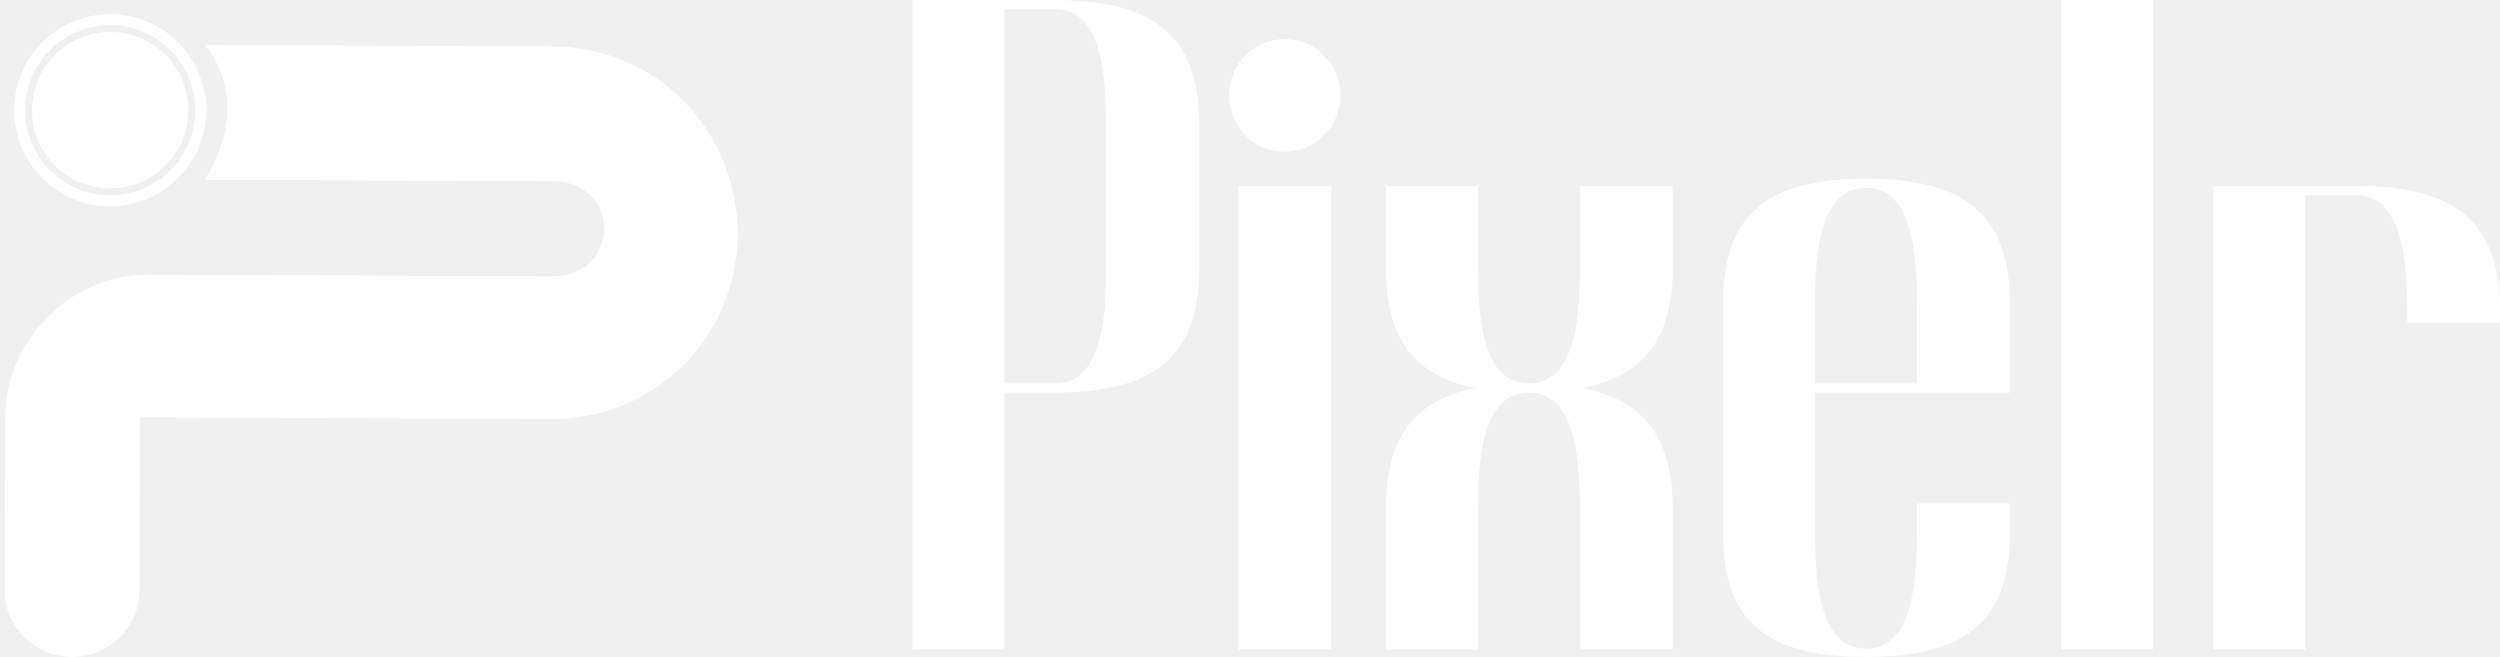
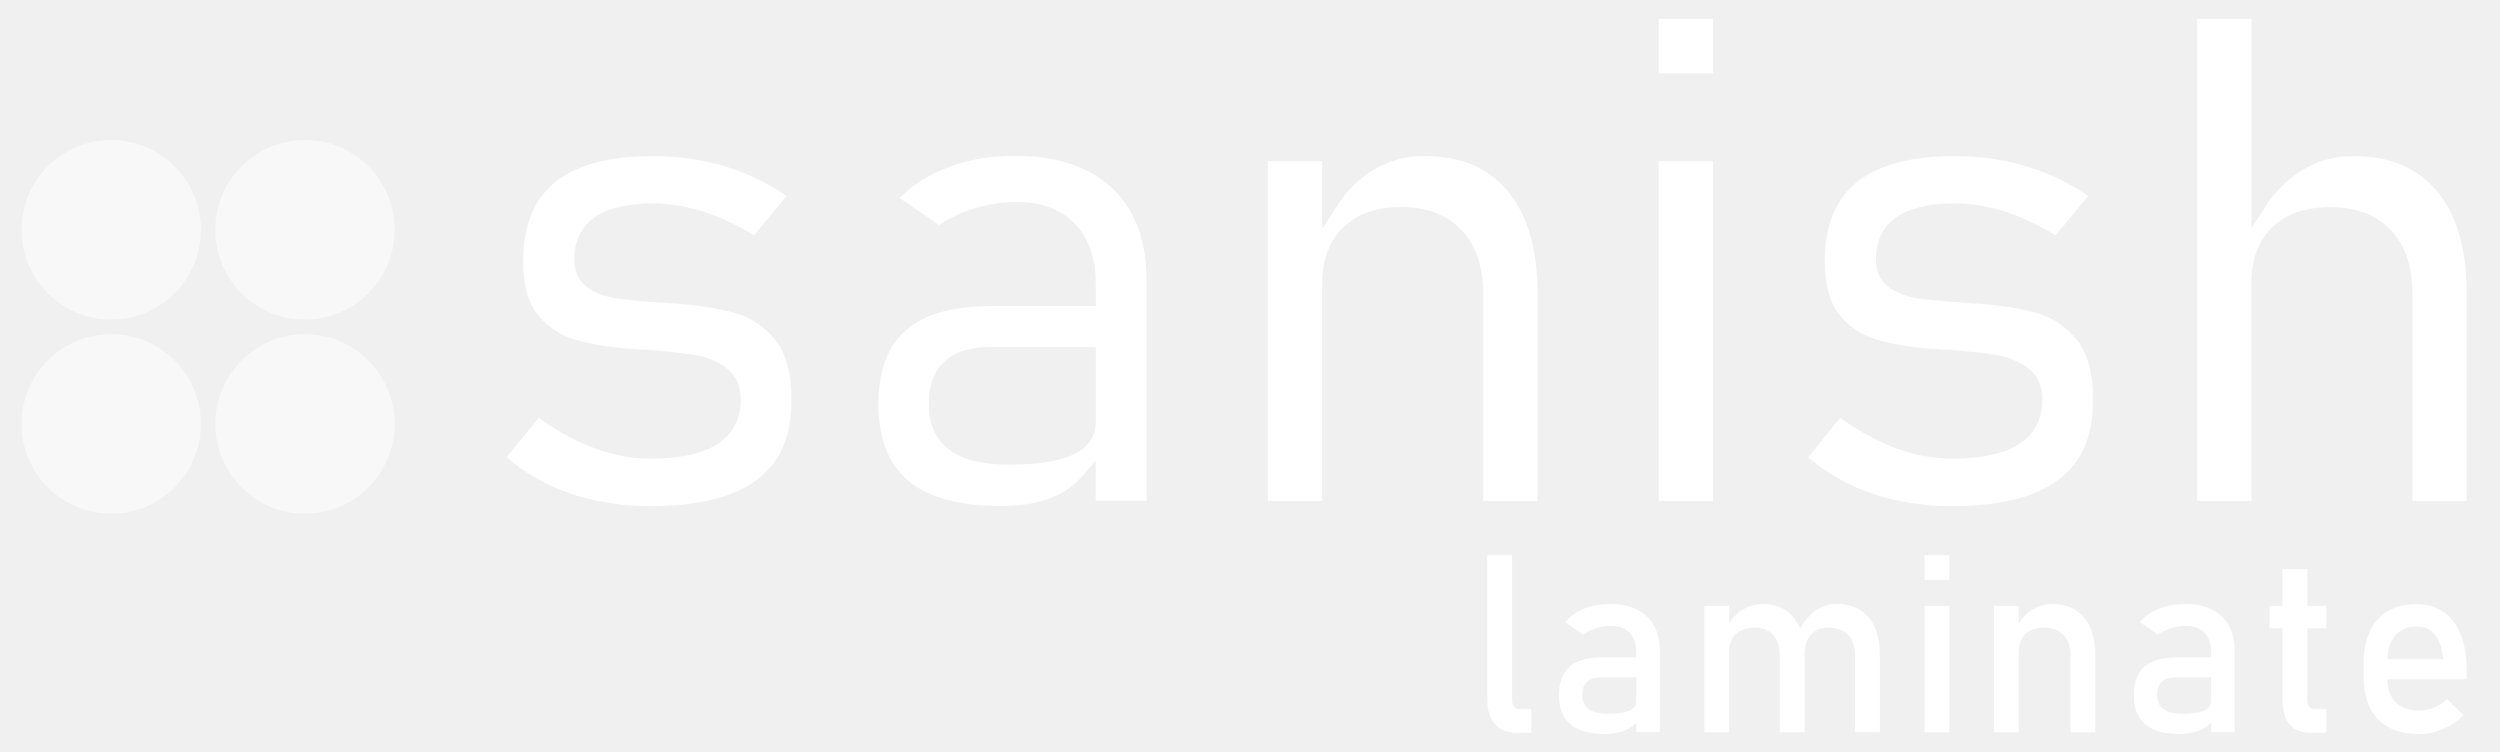
- <svg xmlns="http://www.w3.org/2000/svg" width="137" height="36" viewBox="0 0 137 36" fill="none">
-   <path d="M50 0H57.982C63.371 0.051 65.709 2.091 65.709 6.782V14.787C65.709 19.428 63.371 21.467 57.982 21.518H55.033V35.592H50V0ZM60.625 14.787V6.782C60.625 2.193 59.609 0.51 57.829 0.51H55.033V21.009H57.829C59.609 21.009 60.625 19.326 60.625 14.787Z" fill="white" />
-   <path d="M70.41 8.312C68.682 8.312 67.36 6.935 67.36 5.201C67.36 3.518 68.682 2.142 70.41 2.142C72.088 2.142 73.461 3.518 73.461 5.201C73.461 6.935 72.088 8.312 70.41 8.312ZM67.868 10.198H72.952V35.592H67.868V10.198Z" fill="white" />
-   <path d="M91.664 14.787C91.664 18.51 90.088 20.601 86.733 21.264C90.088 21.926 91.664 24.017 91.664 27.79V35.592H86.581V27.79C86.581 23.201 85.564 21.518 83.784 21.518C82.005 21.518 80.988 23.201 80.988 27.79V35.592H75.955V27.79C75.955 24.017 77.48 21.926 80.836 21.264C77.48 20.601 75.955 18.51 75.955 14.787V10.198H80.988V14.787C80.988 19.326 82.005 21.009 83.784 21.009C85.564 21.009 86.581 19.326 86.581 14.787V10.198H91.664V14.787Z" fill="white" />
-   <path d="M110.135 29.269C110.135 34.011 107.745 36 102.254 36C96.764 36 94.425 34.011 94.425 29.269V16.572C94.425 11.83 96.764 9.79 102.254 9.79C107.745 9.79 110.135 11.83 110.135 16.572V21.518H99.458V29.269C99.458 33.858 100.475 35.541 102.254 35.541C104.034 35.541 105.051 33.858 105.051 29.269V27.586H110.135V29.269ZM99.458 21.009H105.051V16.572C105.051 11.983 104.034 10.3 102.254 10.3C100.475 10.3 99.458 11.983 99.458 16.572V21.009Z" fill="white" />
-   <path d="M112.95 0H117.983V35.592H112.95V0Z" fill="white" />
-   <path d="M121.291 10.198H129.222C134.661 10.198 137 12.289 137 16.98V17.694H131.916V16.98C131.916 12.391 130.899 10.708 129.12 10.708H126.324V35.592H121.291V10.198Z" fill="white" />
-   <path d="M8.773 9.341C10.597 7.831 10.852 5.128 9.341 3.303C7.831 1.479 5.128 1.224 3.303 2.735C1.479 4.245 1.224 6.948 2.735 8.773C4.245 10.597 6.948 10.852 8.773 9.341Z" fill="white" />
-   <path d="M6.058 0.777C3.151 0.765 0.786 3.113 0.774 6.019C0.763 8.926 3.11 11.291 6.017 11.303C8.924 11.314 11.289 8.967 11.301 6.06C11.312 3.153 8.965 0.788 6.058 0.777ZM6.019 10.698C3.446 10.689 1.369 8.595 1.379 6.022C1.389 3.449 3.483 1.371 6.056 1.381C8.629 1.391 10.706 3.485 10.697 6.058C10.686 8.631 8.593 10.709 6.019 10.698Z" fill="white" />
-   <path d="M40.429 12.887C40.429 12.865 40.427 12.843 40.427 12.821C40.371 18.516 35.89 22.984 30.185 22.962L7.679 22.875L7.642 32.414C7.635 34.402 5.924 36.008 3.935 36C1.947 35.992 0.249 34.374 0.256 32.385L0.293 22.784C0.31 18.621 3.906 15.039 8.069 15.056L30.359 15.142C31.871 15.148 33.1 14.057 33.106 12.546C33.112 11.034 31.891 9.934 30.38 9.928L11.21 9.854C11.21 9.854 13.997 5.954 11.238 2.468L30.264 2.542C35.969 2.564 40.415 7.125 40.427 12.821C40.428 12.799 40.429 12.777 40.429 12.755L40.429 12.887Z" fill="white" />
+ <svg xmlns="http://www.w3.org/2000/svg" width="153" height="46" viewBox="0 0 153 46" fill="none">
+   <path d="M137.789 1.153H134.465V30.661H137.789V17.31C137.789 16.596 137.894 15.955 138.107 15.387C138.325 14.806 138.647 14.307 139.077 13.895C139.508 13.484 140.023 13.174 140.627 12.972C141.215 12.775 141.883 12.674 142.631 12.674C143.38 12.674 144.093 12.791 144.704 13.021C145.328 13.255 145.864 13.609 146.31 14.081C147.196 15.008 147.639 16.302 147.639 17.963V30.665H150.963V17.943C150.963 16.576 150.81 15.371 150.5 14.327C150.199 13.299 149.744 12.424 149.14 11.703C148.54 10.989 147.824 10.453 146.983 10.094C146.133 9.735 145.147 9.554 144.032 9.554C143.416 9.554 142.837 9.634 142.285 9.796C141.734 9.957 141.207 10.203 140.708 10.533C140.305 10.796 139.935 11.102 139.593 11.448C139.25 11.799 138.936 12.19 138.655 12.63L137.793 13.96V1.153H137.789ZM117.652 30.883C118.228 30.943 118.835 30.976 119.467 30.976C120.462 30.976 121.371 30.911 122.192 30.786C123.001 30.661 123.73 30.48 124.37 30.234C125.002 29.992 125.549 29.69 126.02 29.331C126.483 28.976 126.865 28.569 127.171 28.101C127.481 27.63 127.711 27.094 127.864 26.497C128.017 25.892 128.093 25.215 128.093 24.469C128.093 23.651 128.008 22.933 127.843 22.325C127.678 21.732 127.437 21.232 127.115 20.829C126.785 20.41 126.415 20.063 126.008 19.789C125.602 19.511 125.155 19.305 124.668 19.164C124.14 19.015 123.561 18.886 122.933 18.789C122.309 18.693 121.629 18.62 120.884 18.576H120.824L120.775 18.555H120.594C120.558 18.543 120.518 18.539 120.482 18.539C120.449 18.539 120.417 18.539 120.377 18.539C120.325 18.539 120.268 18.539 120.208 18.531C120.168 18.531 120.119 18.523 120.071 18.515C119.524 18.483 119.021 18.443 118.566 18.398C118.087 18.354 117.692 18.306 117.378 18.261H117.374C117.032 18.205 116.714 18.124 116.424 18.015C116.127 17.902 115.861 17.765 115.623 17.596C115.35 17.403 115.144 17.157 115.004 16.862C114.871 16.576 114.802 16.254 114.802 15.891C114.802 15.322 114.911 14.823 115.12 14.383C115.338 13.936 115.66 13.569 116.09 13.275C116.501 12.996 117.008 12.787 117.612 12.65C118.191 12.517 118.864 12.448 119.62 12.448C120.144 12.448 120.675 12.497 121.218 12.589C121.754 12.682 122.297 12.815 122.848 12.996C123.396 13.182 123.947 13.408 124.503 13.682C124.937 13.895 125.372 14.133 125.807 14.399L127.799 11.989C127.087 11.505 126.354 11.098 125.597 10.759C125.151 10.566 124.688 10.388 124.209 10.239C123.726 10.086 123.239 9.957 122.752 9.86C122.257 9.759 121.746 9.683 121.218 9.63C120.707 9.582 120.176 9.554 119.616 9.554C118.703 9.554 117.873 9.614 117.125 9.739C116.384 9.86 115.716 10.042 115.124 10.284C114.549 10.517 114.042 10.816 113.611 11.166C113.184 11.517 112.83 11.924 112.548 12.388C112.263 12.855 112.045 13.383 111.9 13.976C111.751 14.577 111.679 15.242 111.679 15.976C111.679 16.709 111.751 17.346 111.9 17.89C112.045 18.419 112.258 18.862 112.544 19.225C112.838 19.6 113.172 19.914 113.542 20.168C113.909 20.422 114.311 20.616 114.75 20.753C115.217 20.898 115.744 21.019 116.328 21.119C116.899 21.216 117.523 21.293 118.199 21.345C118.276 21.345 118.348 21.353 118.417 21.361C118.445 21.361 118.481 21.361 118.525 21.361H118.582L118.747 21.385C118.799 21.389 118.852 21.398 118.908 21.398C119 21.401 119.121 21.401 119.238 21.401H119.274C119.89 21.454 120.445 21.506 120.941 21.559C121.428 21.611 121.846 21.672 122.2 21.728C122.575 21.793 122.921 21.893 123.239 22.026C123.565 22.159 123.855 22.329 124.116 22.526C124.41 22.748 124.631 23.026 124.78 23.357C124.921 23.679 124.994 24.05 124.994 24.461C124.994 25.062 124.869 25.594 124.619 26.058C124.37 26.525 124 26.912 123.504 27.215C123.038 27.505 122.458 27.723 121.77 27.864C121.102 28.001 120.333 28.073 119.463 28.073C118.872 28.073 118.272 28.013 117.668 27.896C117.076 27.779 116.477 27.606 115.873 27.368C115.273 27.142 114.669 26.852 114.062 26.501C113.579 26.223 113.1 25.912 112.625 25.566L110.665 27.985C111.365 28.585 112.122 29.093 112.931 29.508C113.402 29.75 113.893 29.964 114.396 30.145C114.907 30.327 115.43 30.48 115.966 30.597C116.505 30.718 117.068 30.81 117.652 30.871V30.883ZM104.84 9.864H101.516V30.661H104.84V9.864ZM104.84 1.153H101.516V4.487H104.84V1.153ZM80.919 9.864H77.595V30.661H80.919V17.37C80.919 16.649 81.024 16 81.234 15.427C81.447 14.839 81.773 14.335 82.204 13.92C83.057 13.085 84.236 12.67 85.762 12.67C86.534 12.67 87.223 12.787 87.835 13.017C88.458 13.251 88.994 13.605 89.441 14.077C90.326 15.004 90.769 16.298 90.769 17.959V30.661H94.094V17.939C94.094 16.572 93.941 15.367 93.631 14.323C93.329 13.295 92.874 12.42 92.27 11.698C91.67 10.985 90.954 10.449 90.113 10.09C89.263 9.731 88.277 9.55 87.162 9.55C86.55 9.55 85.967 9.63 85.415 9.796C84.864 9.961 84.337 10.207 83.834 10.537C83.435 10.8 83.061 11.11 82.719 11.465C82.377 11.819 82.067 12.223 81.781 12.67L80.915 14.033V9.864H80.919ZM67.065 21.708V25.812C67.065 26.283 66.933 26.695 66.667 27.053C66.417 27.392 66.051 27.666 65.572 27.872C65.133 28.065 64.59 28.206 63.938 28.299C63.306 28.392 62.573 28.436 61.74 28.436C60.967 28.436 60.279 28.363 59.683 28.222C59.063 28.073 58.544 27.847 58.134 27.549C57.699 27.235 57.373 26.836 57.156 26.352C56.946 25.88 56.838 25.336 56.838 24.719C56.838 24.159 56.914 23.663 57.071 23.232C57.236 22.78 57.482 22.405 57.82 22.107C58.146 21.809 58.552 21.587 59.039 21.446C59.502 21.309 60.033 21.24 60.633 21.24H67.061V21.708H67.065ZM66.751 15.302C66.957 15.903 67.061 16.588 67.061 17.346V18.737H60.613C59.426 18.737 58.395 18.866 57.526 19.12C56.677 19.37 55.976 19.741 55.421 20.233C54.873 20.716 54.459 21.325 54.185 22.059C53.903 22.808 53.763 23.695 53.763 24.711C53.763 25.788 53.919 26.719 54.225 27.505C54.527 28.275 54.982 28.912 55.582 29.412C56.19 29.924 56.962 30.311 57.896 30.569C58.85 30.834 59.977 30.968 61.277 30.968C61.72 30.968 62.135 30.943 62.525 30.899C62.907 30.855 63.266 30.786 63.604 30.698H63.608C63.942 30.609 64.256 30.504 64.546 30.375C64.844 30.246 65.117 30.093 65.371 29.919C65.532 29.811 65.685 29.69 65.826 29.561C65.962 29.44 66.099 29.299 66.232 29.141L67.057 28.182V30.653H70.173V17.157C70.173 16.338 70.092 15.585 69.935 14.891C69.778 14.206 69.541 13.581 69.227 13.017C68.921 12.456 68.538 11.96 68.088 11.533C67.633 11.102 67.106 10.739 66.506 10.441C65.898 10.138 65.23 9.917 64.505 9.763C63.773 9.614 62.972 9.538 62.098 9.538C61.297 9.538 60.541 9.606 59.824 9.735C59.112 9.868 58.432 10.066 57.783 10.332C57.148 10.594 56.572 10.904 56.061 11.267C55.699 11.525 55.364 11.811 55.063 12.118L57.47 13.771C57.731 13.597 58.009 13.436 58.299 13.287C58.685 13.093 59.1 12.924 59.534 12.787C59.965 12.65 60.408 12.545 60.863 12.472C61.318 12.4 61.768 12.364 62.215 12.364C62.968 12.364 63.64 12.472 64.232 12.69C64.835 12.912 65.351 13.246 65.785 13.69C66.212 14.137 66.534 14.669 66.747 15.286L66.751 15.302ZM37.996 30.883C38.572 30.943 39.18 30.976 39.812 30.976C40.806 30.976 41.716 30.911 42.537 30.786C43.346 30.661 44.074 30.48 44.714 30.234C45.346 29.992 45.894 29.69 46.364 29.331C46.827 28.976 47.21 28.569 47.516 28.101C47.826 27.63 48.055 27.094 48.208 26.497C48.361 25.892 48.437 25.215 48.437 24.469C48.437 23.651 48.353 22.933 48.188 22.325C48.023 21.732 47.781 21.232 47.459 20.829C47.129 20.41 46.759 20.063 46.352 19.789C45.946 19.511 45.499 19.305 45.012 19.164C44.485 19.015 43.905 18.886 43.277 18.789C42.653 18.693 41.973 18.62 41.228 18.576H41.168L41.12 18.555H40.939C40.903 18.543 40.862 18.539 40.826 18.539C40.794 18.539 40.762 18.539 40.721 18.539C40.669 18.539 40.613 18.539 40.552 18.531C40.512 18.531 40.464 18.523 40.411 18.515C39.864 18.483 39.361 18.443 38.906 18.398C38.427 18.354 38.033 18.306 37.719 18.261H37.715C37.373 18.205 37.055 18.124 36.765 18.015C36.467 17.902 36.201 17.765 35.964 17.596C35.69 17.403 35.485 17.157 35.344 16.862C35.211 16.576 35.143 16.254 35.143 15.891C35.143 15.322 35.251 14.823 35.461 14.383C35.678 13.936 36 13.569 36.431 13.275C36.841 12.996 37.348 12.787 37.952 12.65C38.532 12.517 39.204 12.448 39.961 12.448C40.484 12.448 41.015 12.497 41.559 12.589C42.094 12.682 42.637 12.815 43.189 12.996C43.736 13.182 44.288 13.408 44.843 13.682C45.278 13.895 45.712 14.133 46.147 14.399L48.139 11.989C47.427 11.505 46.694 11.098 45.938 10.759C45.491 10.566 45.028 10.388 44.549 10.239C44.066 10.086 43.579 9.957 43.092 9.86C42.597 9.759 42.086 9.683 41.559 9.63C41.047 9.582 40.516 9.554 39.957 9.554C39.043 9.554 38.214 9.614 37.465 9.739C36.724 9.86 36.056 10.042 35.465 10.284C34.889 10.517 34.382 10.816 33.951 11.166C33.525 11.517 33.17 11.924 32.889 12.388C32.603 12.855 32.386 13.383 32.241 13.976C32.092 14.577 32.019 15.242 32.019 15.976C32.019 16.709 32.092 17.346 32.241 17.89C32.386 18.419 32.599 18.862 32.885 19.225C33.178 19.6 33.513 19.914 33.883 20.168C34.249 20.422 34.652 20.616 35.09 20.753C35.557 20.898 36.084 21.019 36.668 21.119C37.24 21.216 37.864 21.293 38.54 21.345C38.62 21.345 38.689 21.353 38.757 21.361C38.785 21.361 38.822 21.361 38.866 21.361H38.922L39.087 21.385C39.139 21.389 39.192 21.398 39.248 21.398C39.341 21.401 39.462 21.401 39.578 21.401H39.614C40.23 21.454 40.786 21.506 41.281 21.559C41.768 21.611 42.187 21.672 42.541 21.728C42.915 21.793 43.261 21.893 43.579 22.026C43.905 22.159 44.195 22.329 44.457 22.526C44.75 22.748 44.972 23.026 45.121 23.357C45.262 23.679 45.334 24.05 45.334 24.461C45.334 25.062 45.209 25.594 44.96 26.058C44.71 26.525 44.34 26.912 43.845 27.215C43.378 27.505 42.798 27.723 42.11 27.864C41.442 28.001 40.673 28.073 39.804 28.073C39.212 28.073 38.612 28.013 38.008 27.896C37.417 27.779 36.817 27.606 36.213 27.368C35.614 27.142 35.01 26.852 34.402 26.501C33.919 26.223 33.44 25.912 32.965 25.566L31.005 27.985C31.705 28.585 32.462 29.093 33.271 29.508C33.742 29.75 34.229 29.964 34.736 30.145C35.247 30.327 35.771 30.48 36.306 30.597C36.845 30.718 37.409 30.81 37.992 30.871L37.996 30.883Z" fill="#FFFFFF" />
+   <path d="M148.041 44.924C147.329 44.924 146.717 44.791 146.21 44.521C145.703 44.251 145.32 43.855 145.055 43.339C144.789 42.819 144.656 42.195 144.656 41.461V40.59C144.656 39.824 144.785 39.171 145.038 38.631C145.292 38.091 145.662 37.676 146.149 37.393C146.636 37.111 147.22 36.97 147.904 36.97C148.548 36.97 149.1 37.131 149.559 37.454C150.013 37.776 150.36 38.244 150.601 38.857C150.843 39.465 150.963 40.203 150.963 41.058V41.566H145.759V40.344H149.522C149.478 39.715 149.313 39.224 149.035 38.873C148.758 38.522 148.379 38.345 147.908 38.345C147.333 38.345 146.886 38.534 146.572 38.913C146.258 39.288 146.101 39.824 146.101 40.514V41.497C146.101 42.138 146.27 42.63 146.608 42.973C146.946 43.315 147.425 43.489 148.045 43.489C148.351 43.489 148.657 43.424 148.959 43.299C149.261 43.178 149.534 43.001 149.772 42.779L150.766 43.779C150.384 44.146 149.957 44.432 149.478 44.629C149.003 44.831 148.524 44.932 148.045 44.932M138.892 37.079H142.374V38.45H138.892V37.079ZM141.496 44.851C140.873 44.851 140.414 44.678 140.124 44.331C139.834 43.984 139.689 43.477 139.689 42.799V34.826H141.207V42.815C141.207 43.005 141.243 43.15 141.315 43.251C141.392 43.352 141.5 43.404 141.641 43.404H142.37V44.851H141.492H141.496ZM133.426 44.924C132.472 44.924 131.764 44.726 131.293 44.331C130.822 43.936 130.585 43.335 130.585 42.529C130.585 41.767 130.802 41.191 131.233 40.808C131.663 40.425 132.315 40.231 133.189 40.231H135.382L135.487 41.453H133.197C132.798 41.453 132.504 41.538 132.307 41.719C132.11 41.896 132.013 42.162 132.013 42.525C132.013 42.92 132.142 43.21 132.404 43.396C132.661 43.585 133.06 43.682 133.591 43.682C134.171 43.682 134.606 43.618 134.887 43.493C135.173 43.372 135.318 43.174 135.318 42.912L135.471 44.001C135.338 44.21 135.173 44.38 134.976 44.513C134.779 44.646 134.553 44.746 134.296 44.811C134.038 44.879 133.748 44.912 133.426 44.912V44.924ZM135.318 39.909C135.318 39.401 135.181 39.01 134.911 38.728C134.638 38.45 134.259 38.304 133.76 38.304C133.454 38.304 133.153 38.353 132.855 38.446C132.561 38.538 132.299 38.671 132.07 38.841L130.963 38.079C131.257 37.728 131.639 37.454 132.118 37.256C132.597 37.059 133.128 36.962 133.716 36.962C134.356 36.962 134.903 37.075 135.358 37.301C135.817 37.526 136.163 37.857 136.401 38.284C136.638 38.716 136.759 39.232 136.759 39.836V44.807H135.318V39.905V39.909ZM126.712 40.127C126.712 39.578 126.572 39.159 126.286 38.861C126.004 38.562 125.61 38.413 125.098 38.413C124.587 38.413 124.221 38.546 123.947 38.808C123.678 39.07 123.541 39.441 123.541 39.917L123.388 38.425C123.625 37.962 123.935 37.599 124.322 37.345C124.704 37.095 125.131 36.966 125.598 36.966C126.435 36.966 127.083 37.24 127.542 37.788C128 38.337 128.23 39.115 128.23 40.114V44.811H126.712V40.123V40.127ZM122.027 37.079H123.545V44.815H122.027V37.079ZM117.781 37.079H119.298V44.815H117.781V37.079ZM117.781 33.979H119.298V35.499H117.781V33.979ZM108.922 40.127C108.922 39.578 108.789 39.159 108.519 38.861C108.25 38.562 107.871 38.413 107.38 38.413C106.889 38.413 106.503 38.546 106.229 38.808C105.959 39.07 105.822 39.441 105.822 39.917L105.67 38.425C105.907 37.962 106.217 37.599 106.603 37.345C106.986 37.095 107.412 36.966 107.879 36.966C108.419 36.966 108.881 37.087 109.264 37.333C109.646 37.579 109.936 37.938 110.137 38.409C110.339 38.881 110.439 39.453 110.439 40.114V44.811H108.922V40.123V40.127ZM104.309 37.079H105.826V44.815H104.309V37.079ZM113.534 40.127C113.534 39.578 113.394 39.159 113.112 38.861C112.826 38.562 112.432 38.413 111.92 38.413C111.449 38.413 111.083 38.558 110.826 38.845C110.568 39.135 110.439 39.542 110.439 40.066L110.133 38.575C110.375 38.063 110.697 37.667 111.095 37.385C111.494 37.103 111.937 36.962 112.415 36.962C112.971 36.962 113.446 37.083 113.84 37.329C114.235 37.575 114.537 37.934 114.742 38.405C114.947 38.877 115.048 39.449 115.048 40.111V44.807H113.53V40.118L113.534 40.127ZM98.247 44.924C97.293 44.924 96.585 44.726 96.114 44.331C95.643 43.936 95.406 43.335 95.406 42.529C95.406 41.767 95.623 41.191 96.054 40.808C96.484 40.425 97.136 40.231 98.01 40.231H100.203L100.308 41.453H98.018C97.619 41.453 97.326 41.538 97.128 41.719C96.931 41.896 96.835 42.162 96.835 42.525C96.835 42.92 96.963 43.21 97.225 43.396C97.483 43.585 97.881 43.682 98.412 43.682C98.992 43.682 99.427 43.618 99.708 43.493C99.994 43.372 100.139 43.174 100.139 42.912L100.296 44.001C100.163 44.21 99.998 44.38 99.801 44.513C99.604 44.646 99.378 44.746 99.121 44.811C98.863 44.879 98.573 44.912 98.251 44.912L98.247 44.924ZM100.139 39.909C100.139 39.401 100.002 39.01 99.733 38.728C99.459 38.45 99.081 38.304 98.581 38.304C98.275 38.304 97.974 38.353 97.676 38.446C97.382 38.538 97.12 38.671 96.891 38.841L95.784 38.079C96.078 37.728 96.46 37.454 96.939 37.256C97.418 37.059 97.95 36.962 98.537 36.962C99.177 36.962 99.725 37.075 100.179 37.301C100.638 37.526 100.984 37.857 101.222 38.284C101.459 38.716 101.58 39.232 101.58 39.836V44.807H100.139V39.905V39.909ZM92.536 42.815C92.536 43.005 92.58 43.15 92.661 43.251C92.741 43.352 92.858 43.404 93.007 43.404H93.719V44.851H92.83C92.254 44.851 91.807 44.67 91.493 44.315C91.179 43.956 91.022 43.452 91.022 42.803V33.979H92.54V42.815H92.536Z" fill="#FFFFFF" />
+   <path fill-rule="evenodd" clip-rule="evenodd" d="M6.806 8.57C9.837 8.57 12.293 11.029 12.293 14.065C12.293 17.1 9.837 19.559 6.806 19.559C3.775 19.559 1.32 17.1 1.32 14.065C1.32 11.029 3.775 8.57 6.806 8.57Z" fill="rgba(255,255,255,0.55)" />
+   <path fill-rule="evenodd" clip-rule="evenodd" d="M6.806 20.45C9.837 20.45 12.293 22.909 12.293 25.945C12.293 28.98 9.837 31.439 6.806 31.439C3.775 31.439 1.32 28.98 1.32 25.945C1.32 22.909 3.775 20.45 6.806 20.45Z" fill="rgba(255,255,255,0.55)" />
+   <path fill-rule="evenodd" clip-rule="evenodd" d="M18.664 8.57C21.695 8.57 24.15 11.029 24.15 14.065C24.15 17.1 21.695 19.559 18.664 19.559C15.633 19.559 13.178 17.1 13.178 14.065C13.178 11.029 15.633 8.57 18.664 8.57Z" fill="rgba(255,255,255,0.55)" />
+   <path fill-rule="evenodd" clip-rule="evenodd" d="M18.664 20.45C21.695 20.45 24.15 22.909 24.15 25.945C24.15 28.98 21.695 31.439 18.664 31.439C15.633 31.439 13.178 28.98 13.178 25.945C13.178 22.909 15.633 20.45 18.664 20.45Z" fill="rgba(255,255,255,0.55)" />
</svg>
